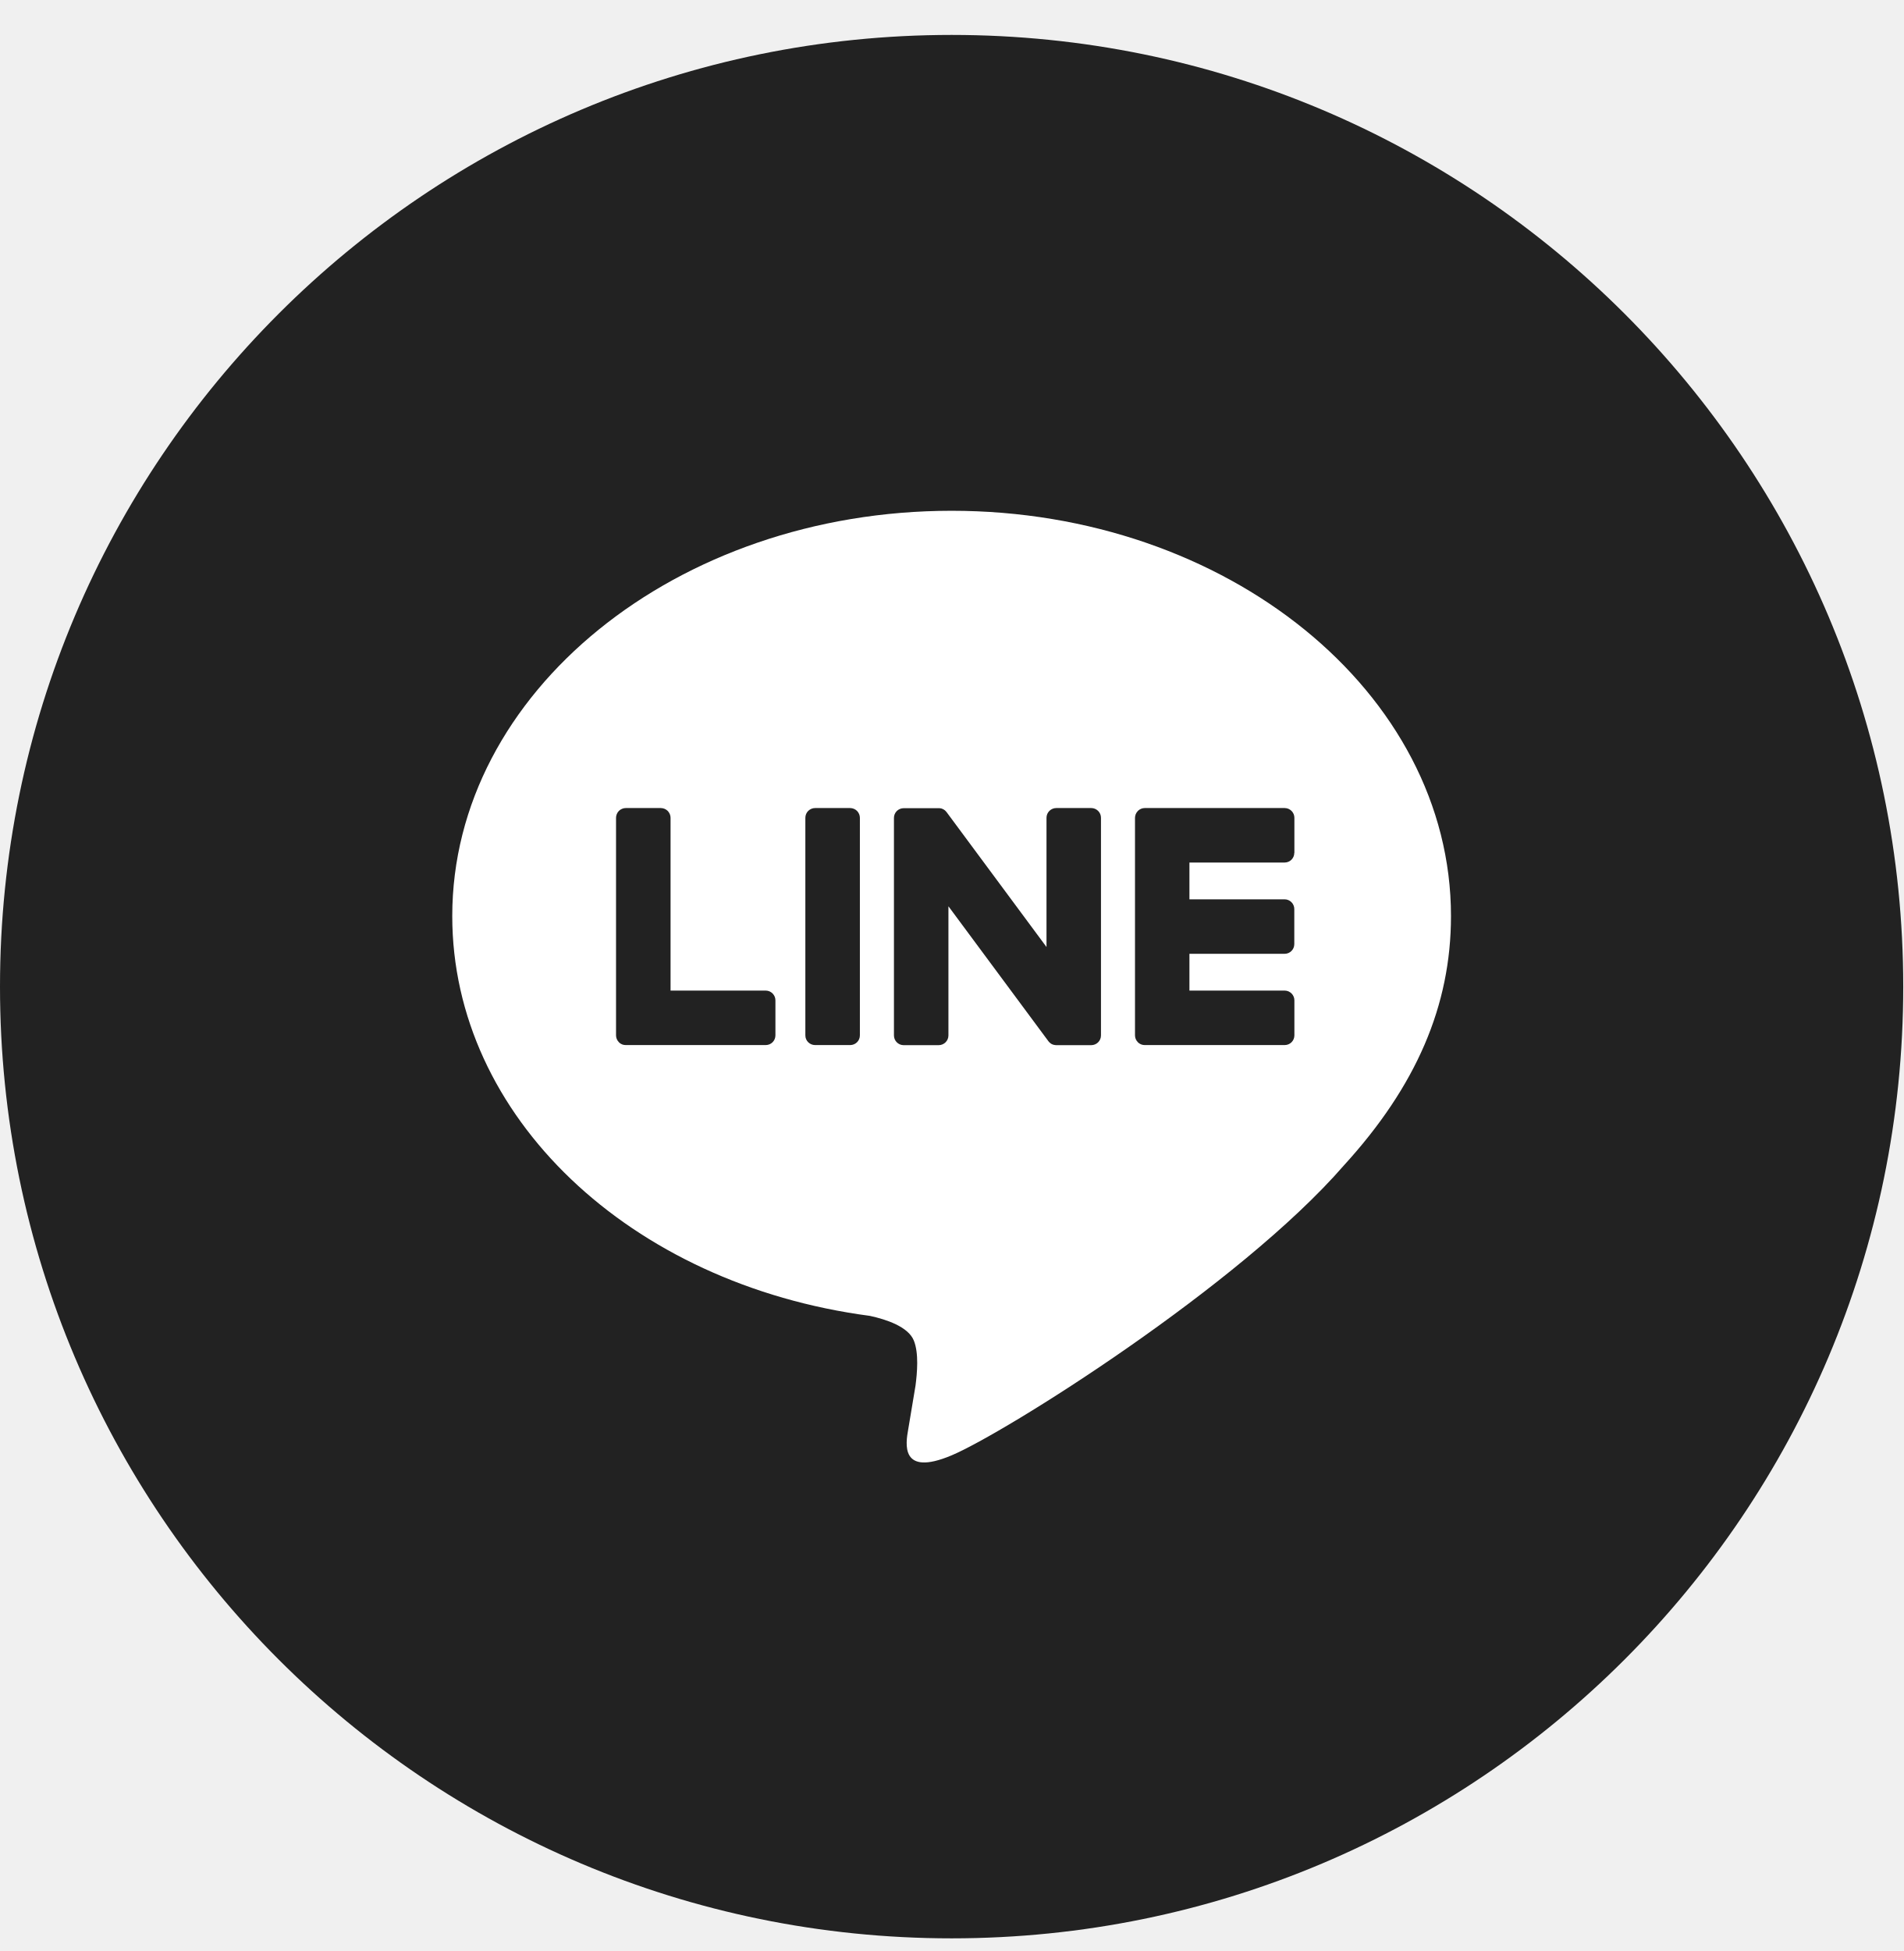
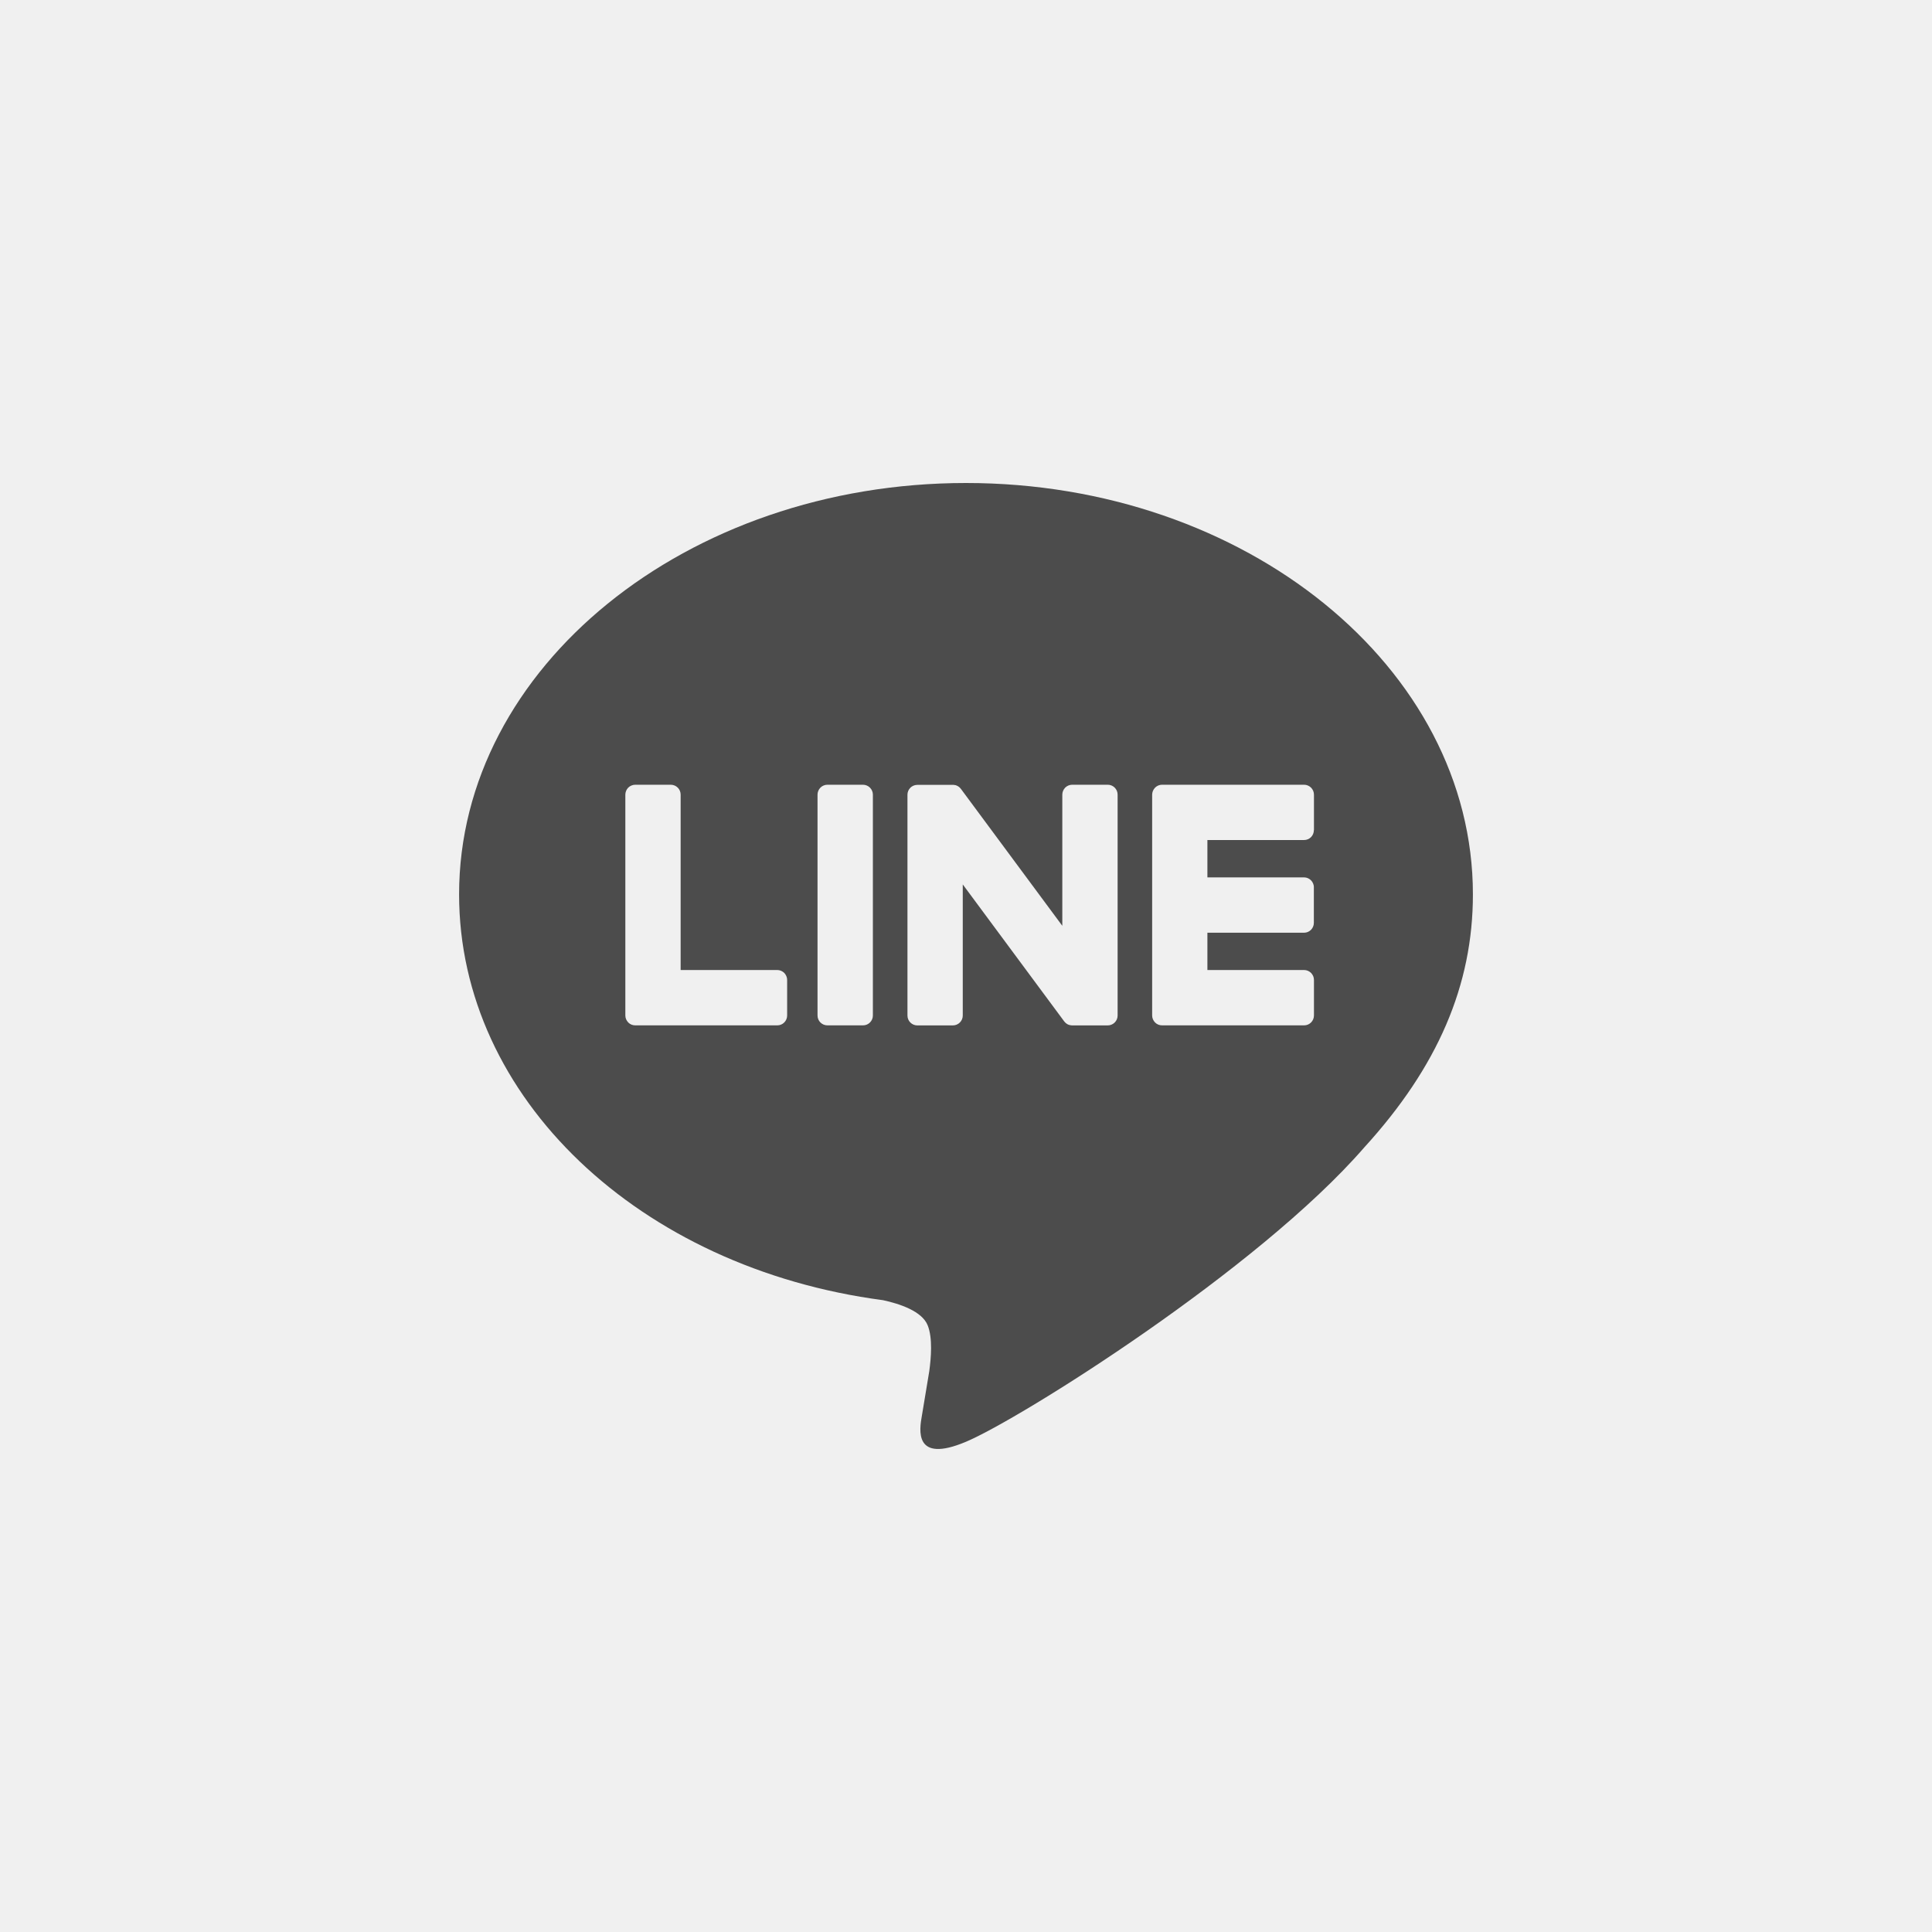
- <svg xmlns="http://www.w3.org/2000/svg" width="40" height="41" viewBox="0 0 40 41" fill="none">
-   <rect y="0.734" width="40" height="40" rx="20" fill="#222222" />
-   <path d="M20 10.734C25.787 10.734 30.495 14.554 30.495 19.251C30.495 21.131 29.767 22.823 28.245 24.49C26.044 27.025 21.12 30.112 20 30.584C18.911 31.043 19.037 30.326 19.087 30.042L19.091 30.019L19.241 29.12C19.276 28.852 19.313 28.437 19.206 28.172C19.088 27.879 18.624 27.727 18.283 27.653C13.239 26.988 9.505 23.461 9.505 19.251C9.505 14.554 14.215 10.734 20 10.734ZM16.093 20.817H14.093V17.186C14.093 17.132 14.071 17.08 14.033 17.041C13.995 17.003 13.943 16.982 13.889 16.981H13.152C13.125 16.981 13.098 16.986 13.074 16.997C13.049 17.007 13.026 17.022 13.007 17.041C12.988 17.06 12.973 17.083 12.963 17.108C12.953 17.132 12.947 17.159 12.947 17.186V21.759C12.947 21.813 12.97 21.864 13.005 21.899V21.901L13.008 21.903L13.01 21.906C13.048 21.943 13.099 21.963 13.152 21.962H16.093C16.206 21.962 16.297 21.871 16.297 21.758V21.023C16.297 20.996 16.292 20.97 16.282 20.945C16.271 20.92 16.256 20.897 16.238 20.878C16.219 20.859 16.196 20.844 16.172 20.833C16.147 20.823 16.12 20.817 16.093 20.817ZM17.131 16.981C17.077 16.981 17.025 17.003 16.986 17.041C16.948 17.079 16.926 17.131 16.926 17.186V21.759C16.926 21.872 17.018 21.962 17.131 21.962H17.868C17.981 21.962 18.072 21.871 18.072 21.759V17.186C18.072 17.132 18.05 17.08 18.012 17.041C17.974 17.003 17.922 16.982 17.868 16.981H17.131ZM22.199 16.981C22.145 16.981 22.093 17.003 22.054 17.041C22.016 17.079 21.994 17.131 21.994 17.186V19.901L19.899 17.073C19.894 17.066 19.888 17.059 19.882 17.053V17.052C19.878 17.047 19.873 17.043 19.869 17.039L19.865 17.035C19.86 17.031 19.856 17.027 19.851 17.023H19.849L19.843 17.018L19.839 17.015C19.837 17.014 19.834 17.012 19.832 17.011L19.822 17.005H19.819L19.815 17.002L19.802 16.997L19.797 16.994C19.792 16.993 19.788 16.991 19.784 16.99H19.781L19.777 16.989L19.765 16.986H19.757L19.753 16.985H19.748L19.746 16.984H18.992C18.939 16.984 18.887 17.005 18.848 17.043C18.81 17.081 18.788 17.133 18.788 17.187V21.76C18.788 21.873 18.88 21.964 18.992 21.964H19.727C19.841 21.964 19.933 21.872 19.933 21.76V19.045L22.032 21.878C22.046 21.898 22.064 21.915 22.083 21.928L22.085 21.93L22.098 21.938L22.103 21.94C22.106 21.942 22.11 21.944 22.113 21.945L22.123 21.949L22.129 21.952C22.134 21.953 22.138 21.955 22.142 21.956H22.146C22.163 21.961 22.181 21.963 22.199 21.964H22.933C23.048 21.964 23.139 21.872 23.139 21.76V17.186C23.139 17.131 23.118 17.079 23.079 17.041C23.041 17.003 22.989 16.981 22.935 16.981H22.199ZM27.204 17.922V17.187C27.204 17.16 27.199 17.134 27.189 17.109C27.178 17.084 27.164 17.061 27.145 17.042C27.126 17.023 27.103 17.008 27.079 16.997C27.054 16.987 27.027 16.981 27 16.981H24.059C24.006 16.981 23.955 17.002 23.917 17.039H23.916L23.915 17.041L23.912 17.045C23.875 17.083 23.855 17.133 23.854 17.186V21.759C23.854 21.813 23.877 21.864 23.912 21.899L23.915 21.903L23.917 21.906C23.956 21.942 24.006 21.963 24.059 21.962H27C27.113 21.962 27.204 21.871 27.204 21.758V21.023C27.204 20.996 27.199 20.97 27.189 20.945C27.178 20.92 27.164 20.897 27.145 20.878C27.126 20.859 27.103 20.844 27.079 20.833C27.054 20.823 27.027 20.817 27 20.817H24.998V20.044H26.999C27.112 20.044 27.202 19.953 27.202 19.84V19.105C27.203 19.078 27.197 19.052 27.187 19.027C27.177 19.002 27.162 18.979 27.143 18.96C27.125 18.941 27.102 18.926 27.077 18.915C27.052 18.905 27.026 18.899 26.999 18.899H24.998V18.126H26.999C27.112 18.126 27.202 18.035 27.202 17.922H27.204Z" fill="white" />
+ <svg xmlns="http://www.w3.org/2000/svg" width="40" height="40" viewBox="0 0 40 40" fill="none">
+   <path d="M20 10C25.787 10 30.495 13.82 30.495 18.517C30.495 20.397 29.767 22.089 28.245 23.757C26.044 26.291 21.12 29.378 20 29.85C18.911 30.309 19.037 29.592 19.087 29.308L19.091 29.285L19.24 28.386C19.276 28.119 19.313 27.703 19.206 27.438C19.088 27.145 18.624 26.993 18.283 26.919C13.239 26.254 9.505 22.727 9.505 18.517C9.505 13.82 14.214 10 20 10ZM16.093 20.083H14.092V16.452C14.092 16.398 14.071 16.346 14.033 16.308C13.995 16.269 13.943 16.248 13.889 16.247H13.152C13.125 16.247 13.098 16.253 13.074 16.263C13.049 16.273 13.026 16.288 13.007 16.307C12.988 16.326 12.973 16.349 12.963 16.374C12.953 16.398 12.947 16.425 12.947 16.452V21.025C12.947 21.079 12.97 21.13 13.005 21.166V21.167L13.008 21.169L13.01 21.172C13.048 21.209 13.099 21.229 13.152 21.229H16.093C16.206 21.229 16.297 21.137 16.297 21.024V20.289C16.297 20.262 16.292 20.236 16.281 20.211C16.271 20.186 16.256 20.163 16.238 20.144C16.219 20.125 16.196 20.11 16.171 20.099C16.147 20.089 16.12 20.083 16.093 20.083V20.083ZM17.131 16.247C17.077 16.247 17.024 16.269 16.986 16.307C16.948 16.346 16.926 16.398 16.926 16.452V21.025C16.926 21.138 17.018 21.229 17.131 21.229H17.868C17.981 21.229 18.072 21.137 18.072 21.025V16.452C18.072 16.398 18.05 16.346 18.012 16.308C17.974 16.269 17.922 16.248 17.868 16.247H17.131ZM22.199 16.247C22.145 16.247 22.092 16.269 22.054 16.307C22.016 16.346 21.994 16.398 21.994 16.452V19.168L19.899 16.339C19.894 16.332 19.888 16.326 19.882 16.319V16.318C19.878 16.314 19.873 16.309 19.869 16.305L19.865 16.301C19.86 16.297 19.856 16.293 19.85 16.289H19.849L19.843 16.284L19.839 16.281C19.837 16.28 19.834 16.279 19.832 16.277L19.822 16.271H19.819L19.815 16.268L19.802 16.263L19.797 16.26C19.792 16.259 19.788 16.258 19.784 16.256H19.781L19.777 16.255L19.765 16.253H19.757L19.753 16.251H19.748L19.745 16.25H18.992C18.938 16.25 18.887 16.271 18.848 16.309C18.81 16.348 18.788 16.399 18.788 16.453V21.026C18.788 21.139 18.88 21.23 18.992 21.23H19.727C19.841 21.23 19.933 21.138 19.933 21.026V18.311L22.032 21.145C22.046 21.164 22.063 21.181 22.083 21.194L22.085 21.196L22.098 21.204L22.103 21.206C22.106 21.208 22.11 21.21 22.113 21.212L22.123 21.215L22.129 21.218C22.134 21.22 22.138 21.221 22.142 21.222H22.146C22.163 21.227 22.181 21.23 22.199 21.23H22.933C23.047 21.23 23.139 21.138 23.139 21.026V16.452C23.139 16.398 23.118 16.346 23.079 16.307C23.041 16.269 22.989 16.247 22.935 16.247H22.199V16.247ZM27.204 17.188V16.453C27.204 16.426 27.199 16.4 27.189 16.375C27.178 16.35 27.163 16.327 27.145 16.308C27.126 16.289 27.103 16.274 27.078 16.263C27.054 16.253 27.027 16.247 27 16.247H24.059C24.006 16.247 23.955 16.268 23.917 16.305H23.916L23.915 16.308L23.912 16.311C23.875 16.349 23.855 16.399 23.854 16.452V21.025C23.854 21.079 23.877 21.13 23.912 21.166L23.915 21.169L23.917 21.172C23.955 21.209 24.006 21.229 24.059 21.229H27C27.113 21.229 27.204 21.137 27.204 21.024V20.289C27.204 20.262 27.199 20.236 27.189 20.211C27.178 20.186 27.163 20.163 27.145 20.144C27.126 20.125 27.103 20.11 27.078 20.099C27.054 20.089 27.027 20.083 27 20.083H24.998V19.311H26.999C27.112 19.311 27.202 19.219 27.202 19.106V18.371C27.203 18.344 27.197 18.318 27.187 18.293C27.177 18.268 27.162 18.245 27.143 18.226C27.124 18.207 27.102 18.192 27.077 18.181C27.052 18.171 27.026 18.165 26.999 18.165H24.998V17.392H26.999C27.112 17.392 27.202 17.301 27.202 17.188H27.204Z" fill="black" fill-opacity="0.68" />
</svg>
